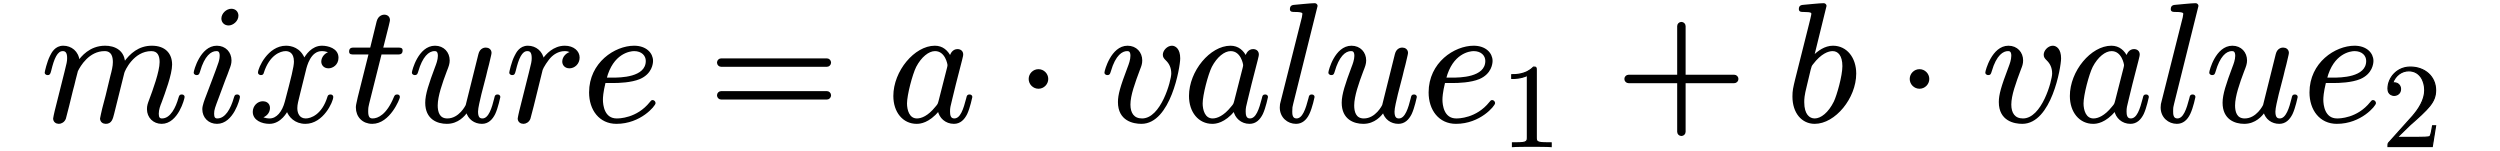
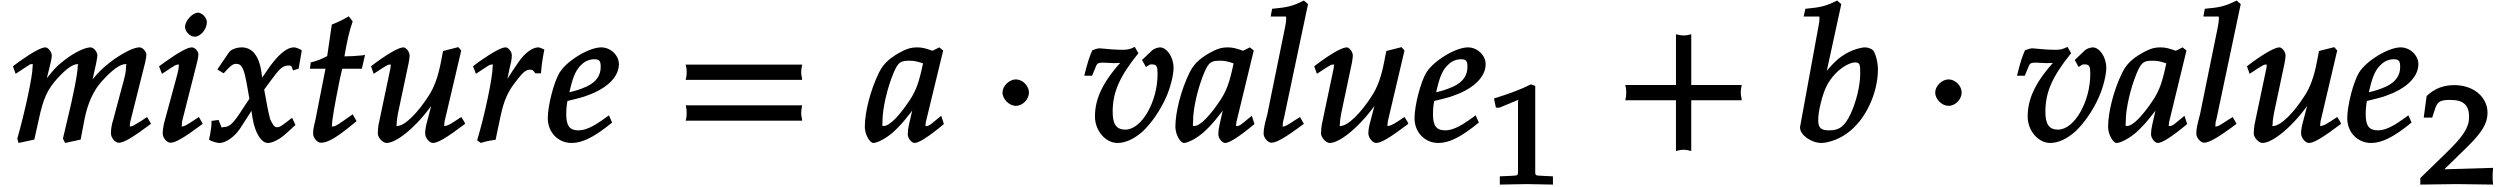
- <svg xmlns="http://www.w3.org/2000/svg" xmlns:xlink="http://www.w3.org/1999/xlink" width="33.333ex" height="2ex" style="vertical-align:-.5ex;margin-bottom:1px;margin-top:1px" viewBox="0 -717.9 14333.1 888.9">
+ <svg xmlns="http://www.w3.org/2000/svg" xmlns:xlink="http://www.w3.org/1999/xlink" width="161pt" height="16" viewBox="0 0 161 12">
  <defs>
-     <path stroke-width="10" id="a" d="M848 143c0-8-37-154-131-154-47 0-82 35-82 82 0 20 4 31 13 55 20 53 62 167 62 224 0 36-11 70-54 70-109 0-162-120-165-133L431 46c-8-32-14-57-45-57-15 0-29 9-29 27 0 5 9 39 13 59 9 33 10 39 20 76l28 116c8 30 15 58 15 83 0 33-9 70-54 70-95 0-148-91-163-122l-13-50c-5-23-11-45-17-67l-22-90c-6-25-18-72-19-74-7-20-25-28-37-28-15 0-29 9-29 27 0 5 6 28 9 43l58 231c13 52 16 63 16 84 0 38-15 46-31 46-36 0-56-48-73-119-6-22-7-23-17-23 0 0-12 0-12 10 0 3 13 62 31 97 9 18 28 57 74 57 45 0 87-30 92-87 17 23 66 87 156 87 25 0 57-5 82-26 28-24 31-58 32-71 37 53 88 97 163 97s115-42 115-107c0-57-42-168-61-220-9-22-18-46-18-71 0-23 7-33 24-33 55 0 87 71 102 124 5 15 5 18 15 18 3 0 12 0 12-10z" />
-     <path stroke-width="10" id="b" d="M284 625c0-30-30-53-53-53-24 0-38 17-38 36 0 27 27 53 54 53 23 0 37-16 37-36zm9-482c0-9-37-154-131-154-48 0-82 35-82 82 0 21 13 54 23 80 16 43 61 159 69 185 4 10 11 31 11 52 0 32-17 32-25 32-34 0-74-30-101-124-5-16-6-18-16-18 0 0-12 0-12 10 0 9 38 154 132 154 50 0 82-37 82-82 0-19-5-33-13-53-10-27-10-29-22-58l-39-105c-23-61-29-75-29-100 0-23 7-33 24-33 51 0 84 61 102 124 5 15 5 18 15 18 3 0 12 0 12-10z" />
-     <path stroke-width="10" id="c" d="M527 376c0-40-32-58-54-58-27 0-38 19-38 35 0 24 20 49 48 54-21 13-45 13-50 13-70 0-93-92-99-118l-34-137c-11-44-17-66-17-88 0-34 16-66 55-66 32 0 100 24 133 131 2 7 4 11 13 11 3 0 12 0 12-10 0-25-57-154-160-154-60 0-96 39-108 76-3-6-39-76-105-76-44 0-94 20-94 66 0 32 25 58 55 58 15 0 37-8 37-35 0-28-22-49-47-54 21-13 44-13 50-13 44 0 79 42 95 104 37 140 54 207 54 238 0 58-35 67-54 67-34 0-100-25-134-131-2-9-5-11-13-11 0 0-12 0-12 10 0 25 57 154 161 154 29 0 83-10 108-76 12 23 47 76 105 76 34 0 93-14 93-66z" />
-     <path stroke-width="10" id="d" d="M330 420c0-20-10-20-30-20h-94l-74-295c-4-17-6-24-6-48 0-33 10-46 31-46 34 0 87 24 130 128 5 11 6 14 15 14 4 0 12 0 12-10 0-8-57-154-159-154-54 0-92 38-92 92 0 18 4 35 76 319H51c-20 0-28 0-28 12 0 19 10 19 30 19h94l39 159c9 35 37 36 40 36 17 0 29-10 29-27 0-6-5-26-41-168h88c18 0 28 0 28-11z" />
-     <path stroke-width="10" id="e" d="M543 143s-13-63-30-99c-16-32-39-55-74-55-43 0-78 26-89 67-17-22-53-67-119-67-54 0-123 25-123 120 0 49 21 111 58 210 6 15 17 44 17 68 0 32-16 33-25 33-38 0-76-37-101-124-5-16-6-18-16-18 0 0-12 0-12 10 0 9 37 154 132 154 50 0 82-37 82-82 0-19-5-33-17-63-26-69-54-148-54-204 0-37 10-82 62-82 73 0 113 80 114 84l75 301c8 34 34 35 39 35 15 0 29-9 29-27 0-6-10-44-15-67-4-15-14-53-17-68l-28-108c-8-35-20-82-20-104 0-33 10-46 31-46 42 0 61 68 75 124 3 14 4 18 14 18 3 0 12 0 12-10z" />
-     <path stroke-width="10" id="f" d="M436 377c0-36-28-59-55-59s-38 19-38 35c0 26 22 50 52 55 0 0-16 12-42 12-43 0-72-26-80-33-24-22-52-69-56-82l-32-130c-4-18-38-154-40-158-7-20-25-28-37-28-15 0-29 9-29 27 0 5 6 28 9 43l58 231c13 52 16 63 16 84 0 38-14 46-31 46-36 0-56-48-73-119-6-22-7-23-17-23 0 0-12 0-12 10 0 3 13 63 31 97 9 18 28 57 74 57 47 0 83-32 91-77 19 28 63 77 128 77 51 0 83-30 83-65z" />
-     <path stroke-width="10" id="g" d="M430 107c0-12-84-118-227-118-98 0-157 79-157 181 0 175 151 272 262 272 69 0 107-41 107-85 0-14-5-73-75-103-50-21-124-23-153-23h-53c-15-61-16-92-16-104 0-32 9-116 87-116 12 0 121 0 200 99 6 8 8 10 13 10 6 0 12-7 12-13zm-48 250c0 34-27 63-74 63-26 0-129-15-168-167h41c41 0 201 0 201 104z" />
-     <path stroke-width="10" id="h" d="M722 347c0-11-9-20-20-20H76c-11 0-20 9-20 20s9 20 20 20h626c11 0 20-9 20-20zm0-194c0-11-9-20-20-20H76c-11 0-20 9-20 20s9 20 20 20h626c11 0 20-9 20-20z" />
-     <path stroke-width="10" id="i" d="M498 143s-13-63-30-99c-16-32-39-55-74-55-48 0-83 33-91 75-60-71-110-75-130-75C95-11 40 55 40 149c0 146 124 293 241 293 45 0 74-27 92-64 3 22 18 44 42 44 17 0 29-10 29-27 0-4 0-6-7-34l-36-140-22-90c-11-44-13-52-13-74 0-20 3-46 30-46 41 0 59 59 76 124 3 14 4 18 14 18 3 0 12 0 12-10zM361 332c0 6-14 88-79 88-40 0-85-37-116-96-23-46-55-169-55-219 0-39 14-94 64-94 28 0 69 16 113 71 15 17 15 19 20 37l50 196c1 5 3 11 3 17z" />
-     <path stroke-width="10" id="j" d="M192 250c0-29-24-53-53-53s-53 24-53 53 24 53 53 53 53-24 53-53z" />
-     <path stroke-width="10" id="k" d="M468 372c0-52-57-383-225-383-46 0-134 16-134 124 0 43 13 89 57 205 7 18 17 45 17 70 0 32-17 32-25 32-29 0-72-23-101-124-5-16-6-18-16-18 0 0-12 0-12 10 0 9 38 154 132 154 50 0 82-37 82-82 0-19-5-33-12-50-31-83-58-156-58-212 0-52 23-87 74-87 117 0 178 229 178 271 0 36-13 62-34 82-11 11-16 17-16 30 0 22 24 48 49 48 18 0 44-16 44-70z" />
-     <path stroke-width="10" id="l" d="M258 683L114 105c-5-19-6-24-6-48 0-14 0-46 30-46 40 0 59 59 76 124 3 14 4 18 14 18 3 0 12 0 12-10 0 0-12-60-30-98-17-36-42-56-75-56-47 0-91 35-91 92 0 16 2 23 5 34l126 500 3 20c0 8-1 17-49 17-15 0-25 0-25 11 0 19 11 20 19 21 26 2 99 10 122 10 13 0 13-11 13-11z" />
-     <path stroke-width="10" id="m" d="M419 0c-35 3-122 3-162 3S130 3 95 0v31h32c90 0 93 12 93 48v518c-52-26-111-26-131-26v31c32 0 120 0 182 64 23 0 23-2 23-26V79c0-37 3-48 93-48h32V0z" />
-     <path stroke-width="10" id="n" d="M722 250c0-11-9-20-20-20H409V-63c0-11-9-20-20-20s-20 9-20 20v293H76c-11 0-20 9-20 20s9 20 20 20h293v293c0 11 9 20 20 20s20-9 20-20V270h293c11 0 20-9 20-20z" />
-     <path stroke-width="10" id="o" d="M415 282c0-144-123-293-241-293-74 0-127 62-127 157 0 35 4 51 16 101l82 326c5 21 14 55 14 62 0 10-2 17-50 17-15 0-24 0-24 12 0 18 11 19 19 20 26 2 99 10 122 10 13 0 13-11 13-11l-74-301c30 31 71 60 117 60 80 0 133-69 133-160zm-72 44c0 64-27 94-63 94-26 0-71-15-120-80-9-11-9-13-15-35l-22-92c-16-63-16-82-16-101 0-74 33-101 67-101 39 0 85 36 118 103 18 38 51 153 51 212z" />
-     <path stroke-width="10" id="p" d="M449 174L421 0H50c0 24 0 26 11 37l192 214c55 62 105 141 105 221 0 82-43 163-134 163-58 0-112-37-135-102 3 1 5 1 13 1 35 0 53-26 53-52 0-41-35-53-52-53-3 0-53 0-53 56 0 89 74 181 187 181 122 0 212-80 212-194 0-100-60-154-216-292L127 77h180c22 0 88 0 95 8 10 15 17 59 22 89h25z" />
+     <symbol overflow="visible" id="a">
+       <path d="M8.938-1.25l-.172-.297-.454.297c-.359.219-.5.313-.624.313-.079 0-.032.03-.032-.11 0-.11.032-.219.094-.469l.89-3.546c.047-.204.079-.407.079-.5 0-.204-.25-.47-.438-.47-.344 0-.906.266-1.64.766-.75.547-1.172.97-1.75 1.782l.234.109.36-1.64c.046-.25.077-.423.077-.5 0-.235-.25-.516-.437-.516-.36 0-1.016.312-1.672.812-.531.407-.765.657-1.547 1.703l.25.094.39-1.594c.048-.187.079-.359.079-.5 0-.234-.25-.515-.406-.515-.266 0-.813.297-1.703.922l-.391.296.172.485.547-.36c.437-.28.39-.265.469-.265.14 0 .078 0 .078.172 0 .61-.5 2.922-.985 4.625l.078.281L1.5-.094l.297-1.328c.281-1.328.562-1.937 1.234-2.656.5-.547.938-.875 1.266-.875.094 0 0-.031 0 .125 0 .422-.25 1.781-.766 3.875l-.187.797.14.281 1-.219.266-1.39c.203-.97.563-1.766 1.094-2.36C6.5-4.563 7-4.954 7.39-4.954c.093 0 .015-.015.015.173 0 .281-.015.453-.312 1.5l-.5 1.875c-.11.328-.157.64-.157.906 0 .297.266.61.5.61.313 0 .829-.282 2.079-1.22zm0 0" />
+     </symbol>
+     <symbol overflow="visible" id="b">
+       <path d="M2.969-1.25l-.172-.297-.453.297c-.36.234-.5.313-.625.313-.078 0-.016.03-.016-.11 0-.11 0-.203.078-.469l.922-3.64c.047-.203.063-.313.063-.422 0-.203-.22-.453-.422-.453-.266 0-.797.281-1.703.922l-.407.296.188.485.547-.36c.344-.218.375-.234.484-.234.11 0 .047-.031.047.11 0 .109-.047.359-.094.53L.625-1.405c-.11.375-.156.672-.156.922 0 .28.265.593.5.593.312 0 .844-.296 2.078-1.218zm.344-6.406c0-.282-.313-.61-.563-.61-.36 0-.844.516-.844.922 0 .297.328.625.625.625.375 0 .781-.484.781-.937zm0 0" />
+     </symbol>
+     <symbol overflow="visible" id="c">
+       <path d="M5.875-5.875c-.14-.078-.344-.156-.453-.156-.469 0-1.063.468-1.797 1.578l-.453.656.25.094-.078-.578c-.14-1.188-.594-1.75-1.297-1.75-.313 0-.688.14-.797.297L.484-4.61l.407.25c.437-.485.578-.61.812-.61.39 0 .516.36.719 1.532l.125.718-.438.656C1.594-1.25 1.297-.905.953-.905c-.172 0-.172.078-.203.015l-.188-.468-.453.062c0 .36-.03.516-.093.89-.032.141-.047.173-.063.329.219.125.531.203.672.203.39 0 .953-.375 1.328-.938l.906-1.406-.234-.094.125.829c.172 1.015.578 1.609 1 1.609.266 0 .75-.234 1.125-.578l.64-.578-.218-.469c-.578.453-.766.61-.953.61-.188 0-.25-.094-.453-.5.015.046-.11-.407-.172-.75L3.5-3.313l.39-.532c.563-.765.782-1.015 1.157-1.015.187 0 .187-.032.312.312l.36-.11.203-1.171zm0 0" />
+     </symbol>
+     <symbol overflow="visible" id="d">
+       <path d="M3.703-5.516c-.453.047-.86.063-1.156.063.172-.984.297-1.578.531-2.25l-.25-.328a7.16 7.16 0 0 1-1.094.531l-.296 2.031c-.391.203-.704.328-1.063.407l-.047.406h1l-.64 3.25C.625-1.11.53-.813.53-.5c0 .297.266.61.5.61.422 0 .922-.282 1.86-1.032.218-.172.14-.125.437-.36l-.25-.437-.672.469c-.36.25-.484.313-.625.313-.093 0-.031.046-.031-.11 0-.297.156-1.234.516-3l.14-.61h1.266l.203-.89zm0 0" />
+     </symbol>
+     <symbol overflow="visible" id="e">
+       <path d="M6.219-1.25l-.188-.297-.453.297c-.297.188-.469.281-.625.281-.094 0-.016.047-.016-.078 0-.14.032-.328.079-.469L6.03-5.828l-.187-.219-.985.25-.14.719c-.172.906-.422 1.61-.782 2.156-.703 1.11-1.546 1.953-2.03 1.953-.11 0-.032.031-.032-.172 0-.187.031-.312.078-.625l.688-3.25c.03-.187.062-.343.062-.5 0-.234-.234-.515-.39-.515-.25 0-.813.281-1.704.922l-.39.296.172.485.546-.36c.36-.218.375-.234.485-.234.125 0 .062-.031.062.11a.792.792 0 0 1-.03.203l-.75 3.562c-.016.11-.048.375-.048.563 0 .265.328.609.563.609.75 0 2.297-1.375 3.297-3.016l-.235-.093-.437 1.687c-.094.313-.14.61-.14.797 0 .297.28.625.5.625.312 0 .859-.313 2.077-1.234zm0 0" />
+     </symbol>
+     <symbol overflow="visible" id="f">
+       <path d="M4.594-5.953c-.14-.063-.188-.078-.25-.078-.36 0-.844.328-1.266.937-.406.594-.86 1.25-1.172 1.907h.282L2.5-4.704c.063-.25.14-.531.14-.813 0-.234-.218-.515-.406-.515-.25 0-.812.297-1.703.922l-.39.296.187.485.547-.36c.328-.218.375-.234.469-.234.125 0 .062-.031.062.125 0 .703-.515 3.156-1 4.75l.235.172c.296-.094.562-.156.953-.203l.328-1.563c.219-.984.453-1.53.984-2.203.406-.531.625-.75.89-.75.188 0 .204.032.36.235h.36c.046-.594.109-.97.218-1.532zm0 0" />
+     </symbol>
+     <symbol overflow="visible" id="g">
+       <path d="M4.61-4.953c0-.563-.532-1.078-1.141-1.078-.781 0-2.188.843-2.672 1.61C.437-3.845.03-2.313.03-1.47.031-.547.703.125 1.563.125 2.25.125 3-.235 4.171-1.188l-.203-.468-.438.312c-.64.453-1.11.657-1.531.657-.578 0-.781-.313-.781-1.047 0-.313.031-.61.078-.844l.86-.219c.202-.047.515-.172.827-.297C4-3.547 4.61-4.219 4.61-4.954zm-1.173.187c0 .516-.265.954-.89 1.25a5.596 5.596 0 0 1-1.125.375l.062-.265c.188-.797.391-1.219.72-1.516.218-.219.515-.344.812-.344.343 0 .421.11.421.5zm0 0" />
+     </symbol>
+     <symbol overflow="visible" id="h">
+       <path d="M8.266-4.078a1.419 1.419 0 0 1-.047-.36c0-.109.015-.234.062-.484h-7.5c.063.25.063.375.063.484 0 .125 0 .235-.063.5h7.5zm0 2.625a1.332 1.332 0 0 1-.047-.36c0-.109.015-.234.062-.484h-7.5c.063.25.063.375.063.485 0 .125 0 .25-.063.5h7.5zm0 0" />
+     </symbol>
+     <symbol overflow="visible" id="i">
+       <path d="M4.984-1.14l-.156-.485c-.25.203-.266.219-.328.266-.375.312-.453.39-.625.39-.125 0-.047.031-.047-.156 0-.047 0-.078.016-.125l1.11-4.578-.25-.203-.438.218c-.438-.156-.672-.218-.985-.218-.344 0-.578.062-.906.218-.75.375-1.234.766-1.531 1.36l-.047.094C.28-3.297-.093-1.875-.093-.922c0 .516.327 1.047.546 1.047.25 0 .797-.281 1.234-.656.516-.453.985-1.016 1.641-1.938l-.234-.094-.344 1.516a2.715 2.715 0 0 0-.078.61c0 .265.25.562.437.562.266 0 .86-.36 1.891-1.219zM3.672-5.079c-.266 1.281-.453 1.797-.844 2.406C2.156-1.656 1.516-.969 1.125-.969c-.14 0-.078-.015-.078-.344 0-.765.297-2.093.719-3.093.296-.688.453-.766 1.03-.766.282 0 .5.047.86.172zm0 0" />
+     </symbol>
+     <symbol overflow="visible" id="j">
+       <path d="M2.516-3.125c0-.422-.407-.844-.844-.844-.422 0-.86.422-.86.844 0 .438.438.86.86.86.437 0 .844-.422.844-.86zm0 0" />
+     </symbol>
+     <symbol overflow="visible" id="k">
+       <path d="M5.828-4.719c0-.687-.437-1.312-.875-1.312-.14 0-.406.093-.5.187l-.656.625.25.453c.25-.171.266-.171.375-.171.328 0 .375.14.375.625 0 1.765-1.016 3.578-2.078 3.578-.578 0-.813-.36-.813-1.141 0-1.25.422-2.25 1.657-3.781l-.235-.407c-.281.141-.437.188-.765.188-.5 0-.985-.047-1.47-.094-.155 0-.25.032-.5.125-.155.328-.327.844-.515 1.64h.5l.266-.64c.094-.203.203-.203.484-.203.219 0 .438.031.656.031.25 0 .438-.015.75-.046l-.109-.235C1.297-3.859.765-2.766.765-1.578c0 .922.688 1.703 1.454 1.703.5 0 1.062-.25 1.61-.734C4.39-1.125 5-2.016 5.358-2.844c.266-.594.47-1.406.47-1.875zm0 0" />
+     </symbol>
+     <symbol overflow="visible" id="l">
+       <path d="M3.094-8.86l-.219-.187c-.75.375-1.063.438-2.047.531l-.094.5h.735c.281 0 .265-.046.265.141 0 .156-.046.422-.078.578L.516-1.703C.344-1.093.28-.75.28-.484c0 .28.281.593.5.593.313 0 .86-.296 2.094-1.218l-.25-.438-.469.297c-.344.234-.5.313-.61.313-.093 0-.03.03-.03-.11s.03-.297.078-.437L3.14-8.813zm0 0" />
+     </symbol>
+     <symbol overflow="visible" id="n">
+       <path d="M8.266-2.766a1.332 1.332 0 0 1-.047-.359c0-.11.015-.234.062-.484h-3.25v-3.266c-.25.063-.375.078-.484.078-.125 0-.25-.016-.5-.078v3.266H.78c.063.25.063.375.063.484 0 .125 0 .25-.063.5h3.266V.641c.25-.063.375-.079.5-.079.11 0 .234.016.484.079v-3.266h3.25zm0 0" />
+     </symbol>
+     <symbol overflow="visible" id="o">
+       <path d="M5.313-4.625c0-.453-.157-1.016-.297-1.203-.079-.094-.329-.203-.516-.203-.281 0-.75.14-1.078.312-.61.313-1 .672-1.75 1.625L1.906-4l1.047-4.813-.265-.234c-.75.375-1.079.438-2.047.531l-.11.5h.75c.282 0 .266-.046.266.157 0 .093-.016.218-.031.296L.312-.984C.297-.938.297-.891.297-.86c0 .468.719.984 1.375.984.437 0 1.156-.25 1.656-.625 1.156-.813 1.985-2.547 1.985-4.125zm-1.141.281c0 .766-.25 1.797-.61 2.578-.39.829-.734 1.079-1.374 1.079-.547 0-.72-.157-.72-.657 0-.297.048-.625.157-1.078.234-.953.484-1.422.953-1.922.39-.406.922-.718 1.266-.718.312 0 .328.14.328.718zm0 0" />
+     </symbol>
+     <symbol overflow="visible" id="m">
+       <path d="M4.281-.11V-.5l-.656-.031c-.531-.031-.484.015-.484-.453v-5.344l-.282-.094c-.625.313-1.312.578-2.375.906l.125.594h.22l1.25-.516h.03c.047 0-.078-.062-.078.157v4.297c0 .468.047.421-.469.453L.86-.5v.531L2.61 0l1.672.031zm0 0" />
+     </symbol>
+     <symbol overflow="visible" id="p">
+       <path d="M4.75-.11c-.016-.187-.016-.265-.016-.39s0-.203.032-.547l-3.141.094 1.5-1.469c.938-.922 1.281-1.5 1.281-2.172 0-1.015-.906-1.781-2.14-1.781-.688 0-1.282.219-1.782.703l-.187 1.39h.547l.172-.53c.156-.516.359-.61 1-.61.843 0 1.203.344 1.203 1.094 0 .672-.36 1.234-1.453 2.297L.078-.391v.422L2.406 0l2.36.031zm0 0" />
+     </symbol>
  </defs>
-   <g stroke="currentColor" fill="currentColor" stroke-width="0" transform="scale(1 -1)">
-     <use xlink:href="#a" />
-     <use xlink:href="#b" x="883" />
-     <use xlink:href="#c" x="1233" />
-     <use xlink:href="#d" x="1810" />
-     <use xlink:href="#e" x="2176" />
-     <use xlink:href="#f" x="2753" />
-     <use xlink:href="#g" x="3209" />
-     <use xlink:href="#h" x="3957" />
-     <use xlink:href="#i" x="5018" />
-     <use xlink:href="#j" x="5774" />
-     <use xlink:href="#k" x="6280" />
-     <use xlink:href="#i" x="6770" />
-     <use xlink:href="#l" x="7304" />
-     <use xlink:href="#e" x="7607" />
-     <g transform="translate(8184)">
-       <use xlink:href="#g" />
-       <use transform="scale(.707)" xlink:href="#m" x="666" y="-213" />
-     </g>
-     <use xlink:href="#n" x="9334" />
-     <use xlink:href="#o" x="10339" />
-     <use xlink:href="#j" x="10995" />
-     <use xlink:href="#k" x="11500" />
-     <use xlink:href="#i" x="11990" />
-     <use xlink:href="#l" x="12524" />
-     <use xlink:href="#e" x="12827" />
-     <g transform="translate(13404)">
-       <use xlink:href="#g" />
-       <use transform="scale(.707)" xlink:href="#p" x="666" y="-213" />
-     </g>
+   <use xlink:href="#a" x=".709" y="9.082" />
+   <use xlink:href="#b" x="10.01" y="9.082" />
+   <use xlink:href="#c" x="13.513" y="9.082" />
+   <use xlink:href="#d" x="19.634" y="9.082" />
+   <use xlink:href="#e" x="23.675" y="9.082" />
+   <use xlink:href="#f" x="30.322" y="9.082" />
+   <use xlink:href="#g" x="35.248" y="9.082" />
+   <use xlink:href="#h" x="43.377" y="9.082" />
+   <use xlink:href="#i" x="55.787" y="9.082" />
+   <use xlink:href="#j" x="63.749" y="9.082" />
+   <use xlink:href="#k" x="69.75" y="9.082" />
+   <use xlink:href="#i" x="75.788" y="9.082" />
+   <use xlink:href="#l" x="81.096" y="9.082" />
+   <use xlink:href="#e" x="84.419" y="9.082" />
+   <use xlink:href="#g" x="91.066" y="9.082" />
+   <use xlink:href="#m" x="95.728" y="11.856" />
+   <use xlink:href="#n" x="103.886" y="9.082" />
+   <g>
+     <use xlink:href="#o" x="115.626" y="9.082" />
+   </g>
+   <g>
+     <use xlink:href="#j" x="123.815" y="9.082" />
+   </g>
+   <g>
+     <use xlink:href="#k" x="129.817" y="9.082" />
+   </g>
+   <g>
+     <use xlink:href="#i" x="135.854" y="9.082" />
+     <use xlink:href="#l" x="141.162" y="9.082" />
+     <use xlink:href="#e" x="144.486" y="9.082" />
+     <use xlink:href="#g" x="151.133" y="9.082" />
+   </g>
+   <g>
+     <use xlink:href="#p" x="155.791" y="11.856" />
  </g>
</svg>
